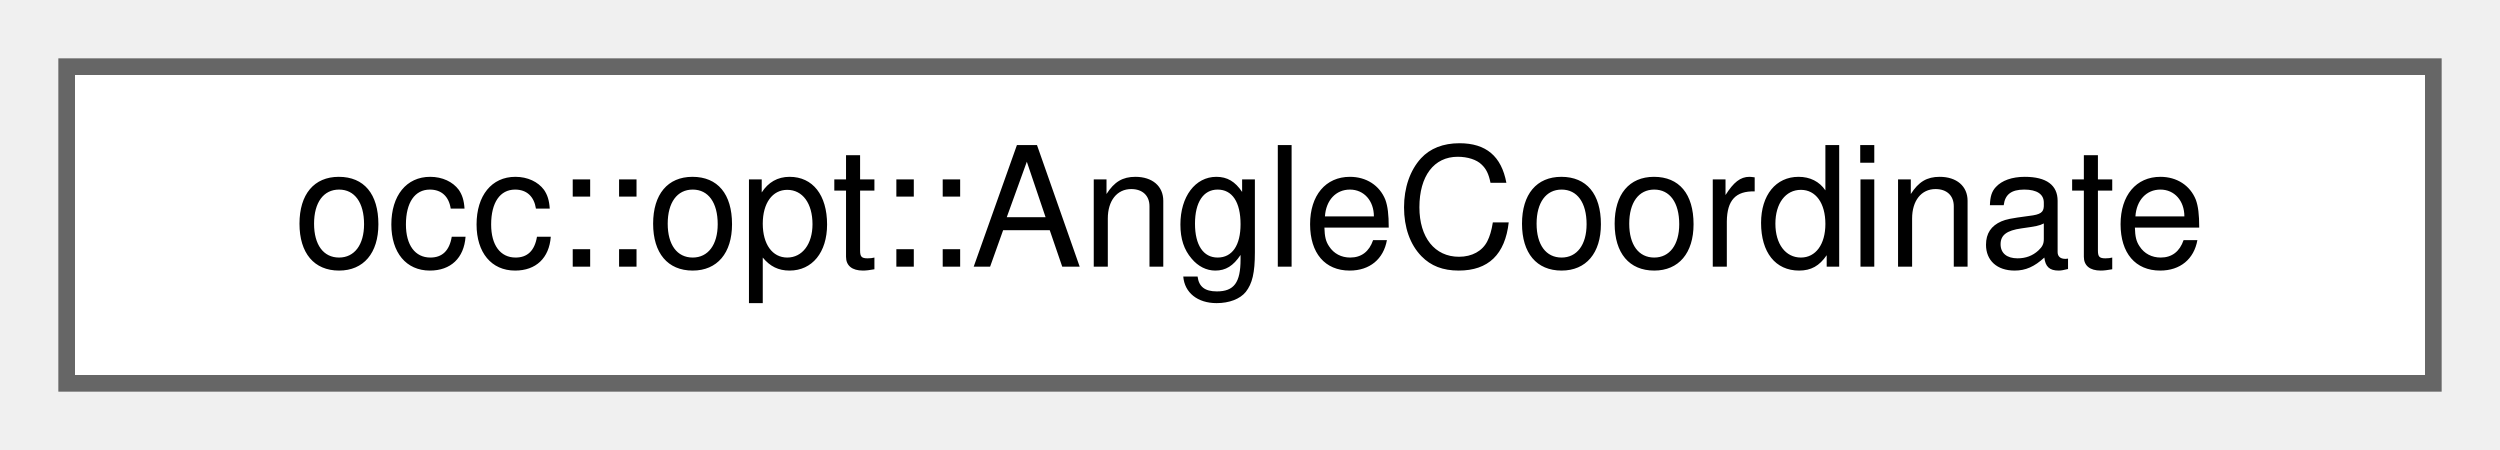
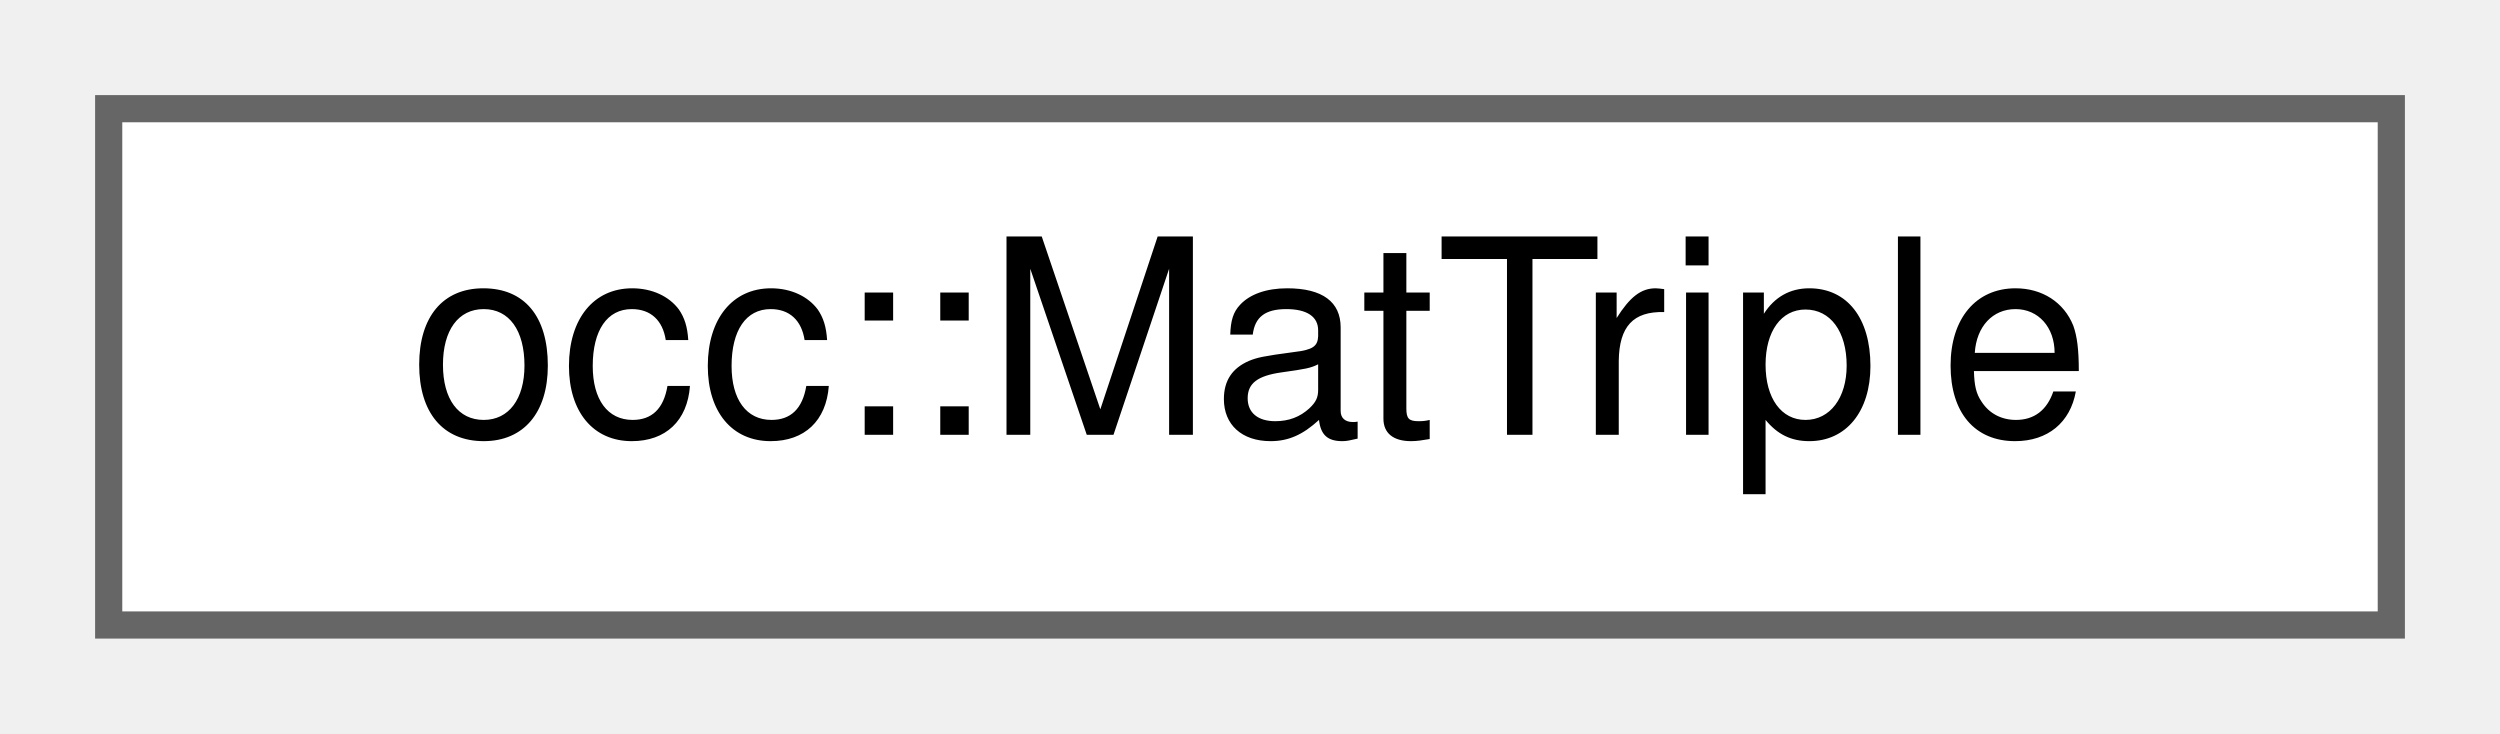
- <svg xmlns="http://www.w3.org/2000/svg" xmlns:xlink="http://www.w3.org/1999/xlink" width="150pt" height="27pt" viewBox="0.00 0.00 150.00 27.00">
+ <svg xmlns="http://www.w3.org/2000/svg" xmlns:xlink="http://www.w3.org/1999/xlink" width="92pt" height="27pt" viewBox="0.00 0.00 92.00 27.00">
  <g id="graph0" class="graph" transform="scale(1 1) rotate(0) translate(4 23)">
    <g id="Node000000" class="node">
      <g id="a_Node000000">
-         <a xlink:href="classocc_1_1opt_1_1AngleCoordinate.html" target="_top" xlink:title=" ">
-           <polygon fill="white" stroke="#666666" points="142,-19 0,-19 0,0 142,0 142,-19" />
-           <text text-anchor="middle" x="71" y="-7" font-family="Helvetica,sans-Serif" font-size="10.00">occ::opt::AngleCoordinate</text>
+         <a xlink:href="structocc_1_1MatTriple.html" target="_top" xlink:title=" ">
+           <polygon fill="white" stroke="#666666" points="84,-19 0,-19 0,0 84,0 84,-19" />
+           <text text-anchor="middle" x="42" y="-7" font-family="Helvetica,sans-Serif" font-size="10.00">occ::MatTriple</text>
        </a>
      </g>
    </g>
  </g>
</svg>
